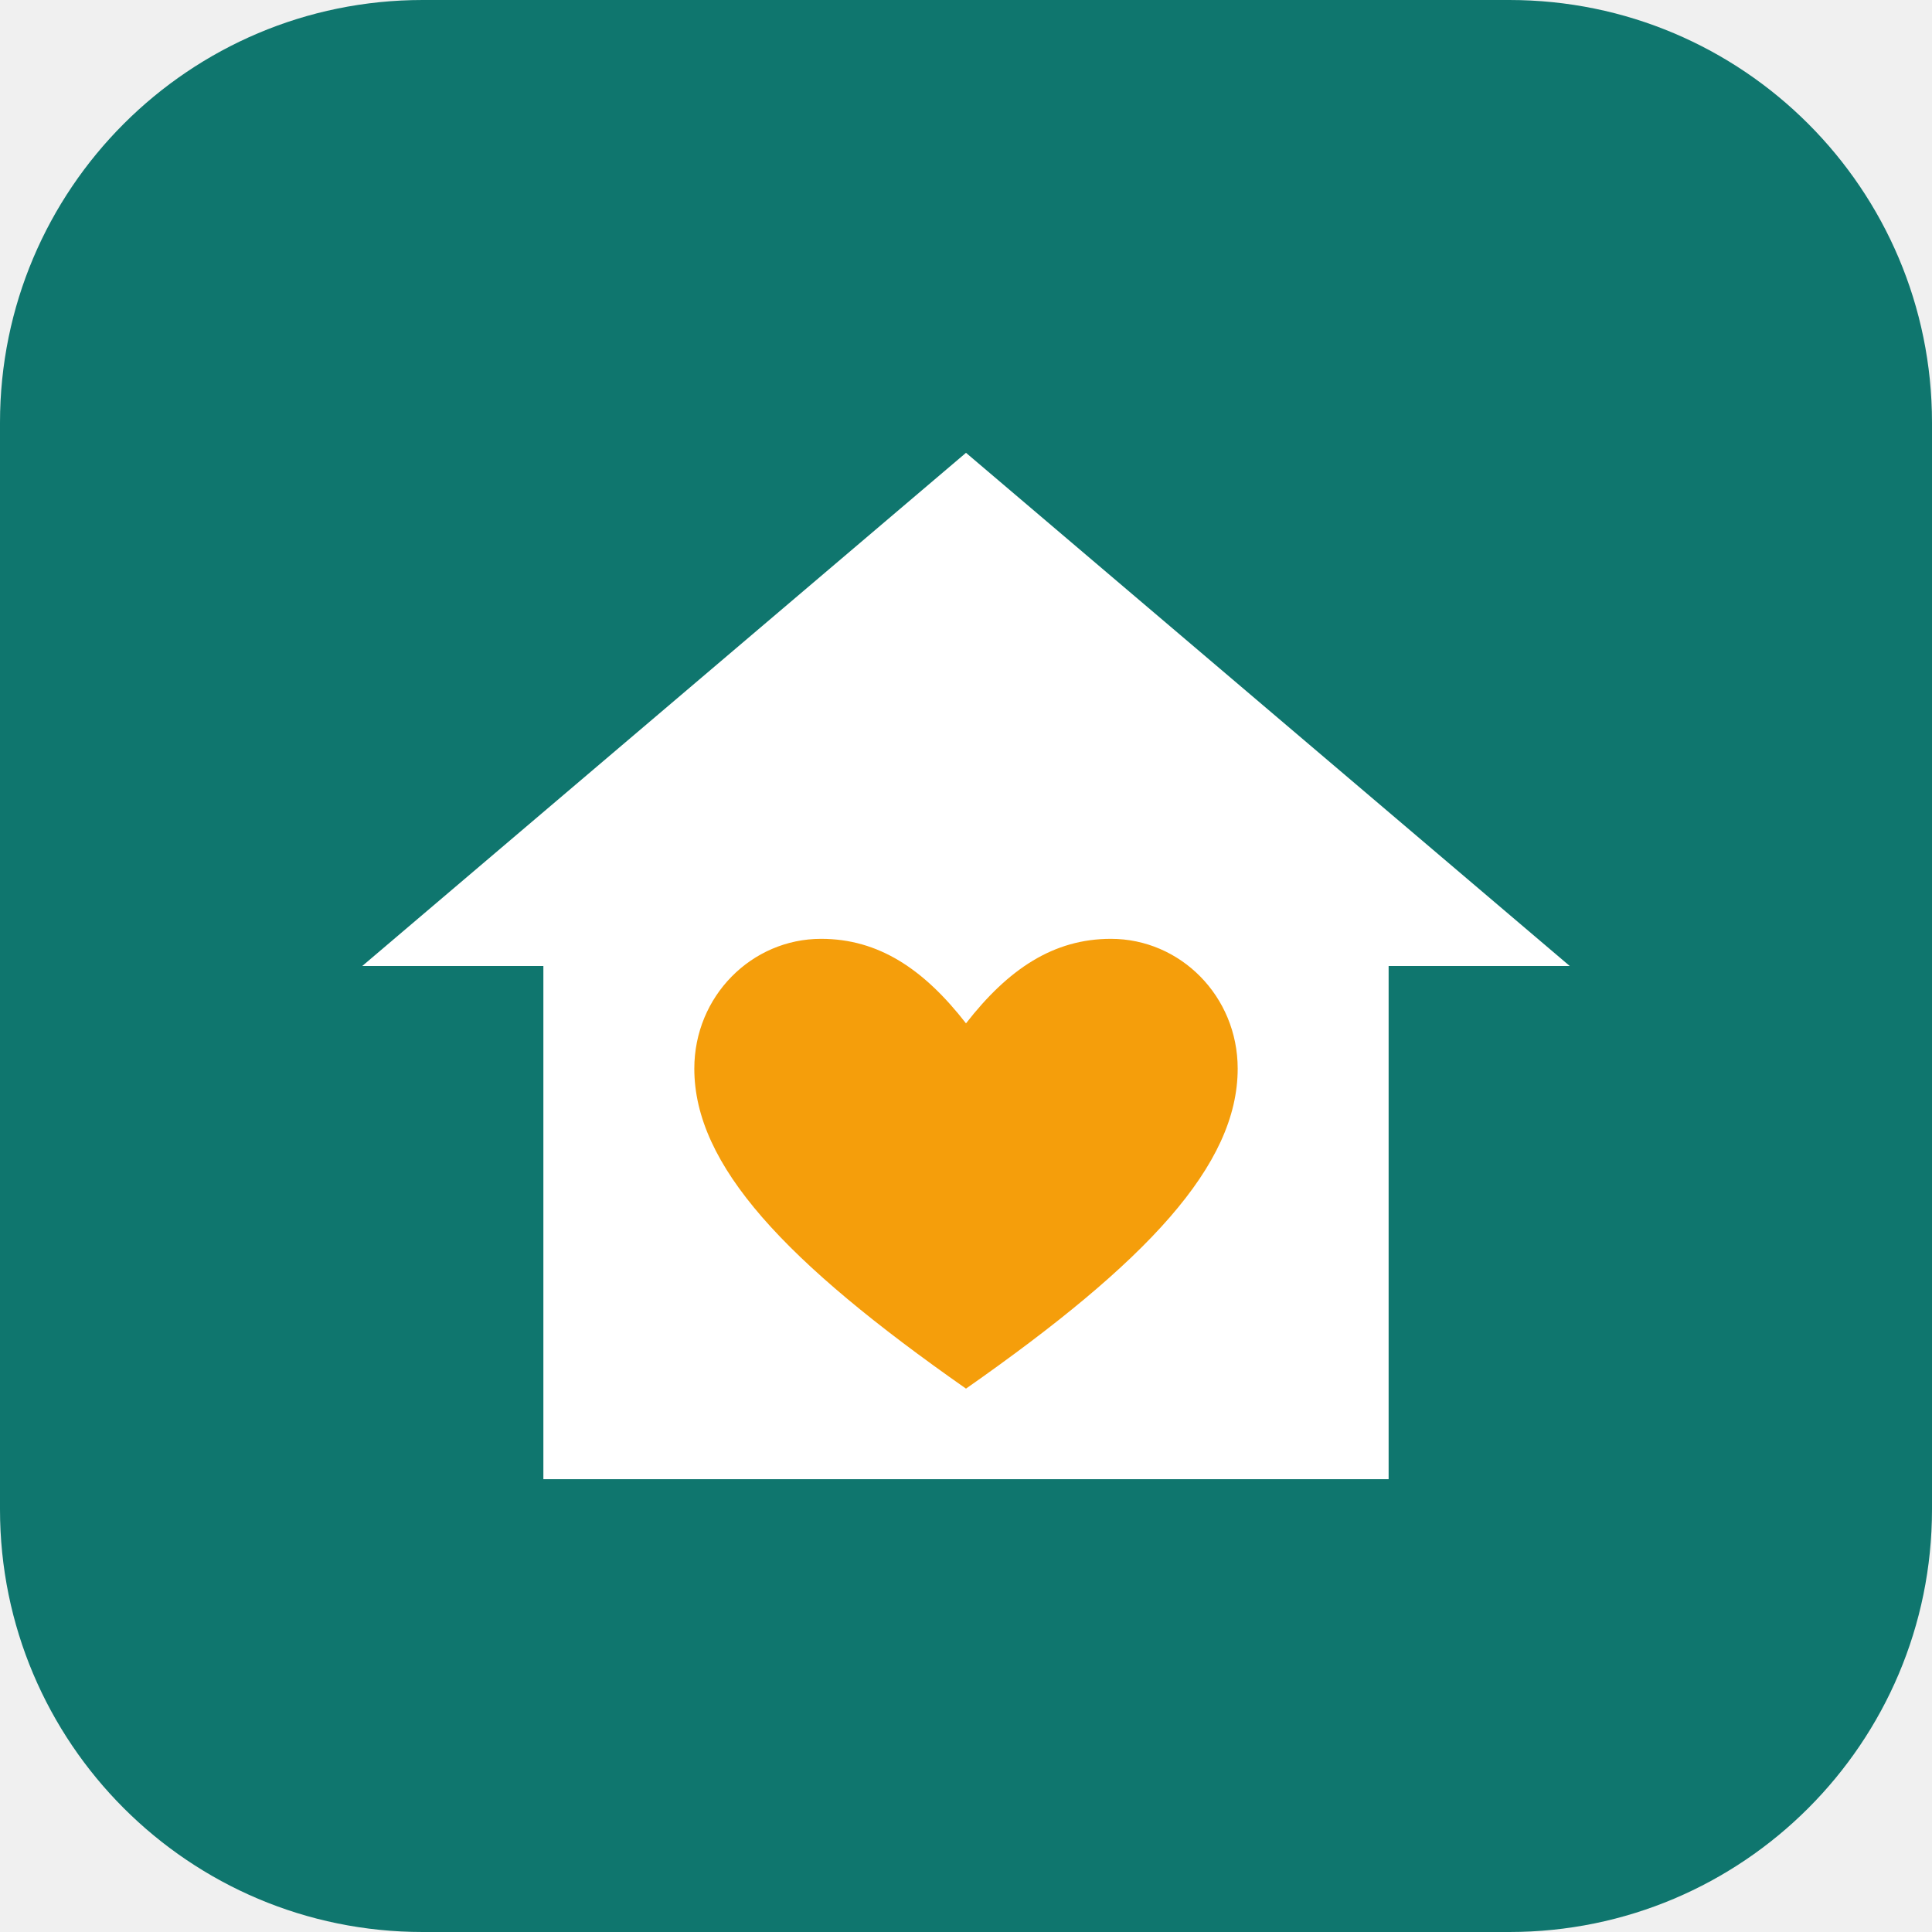
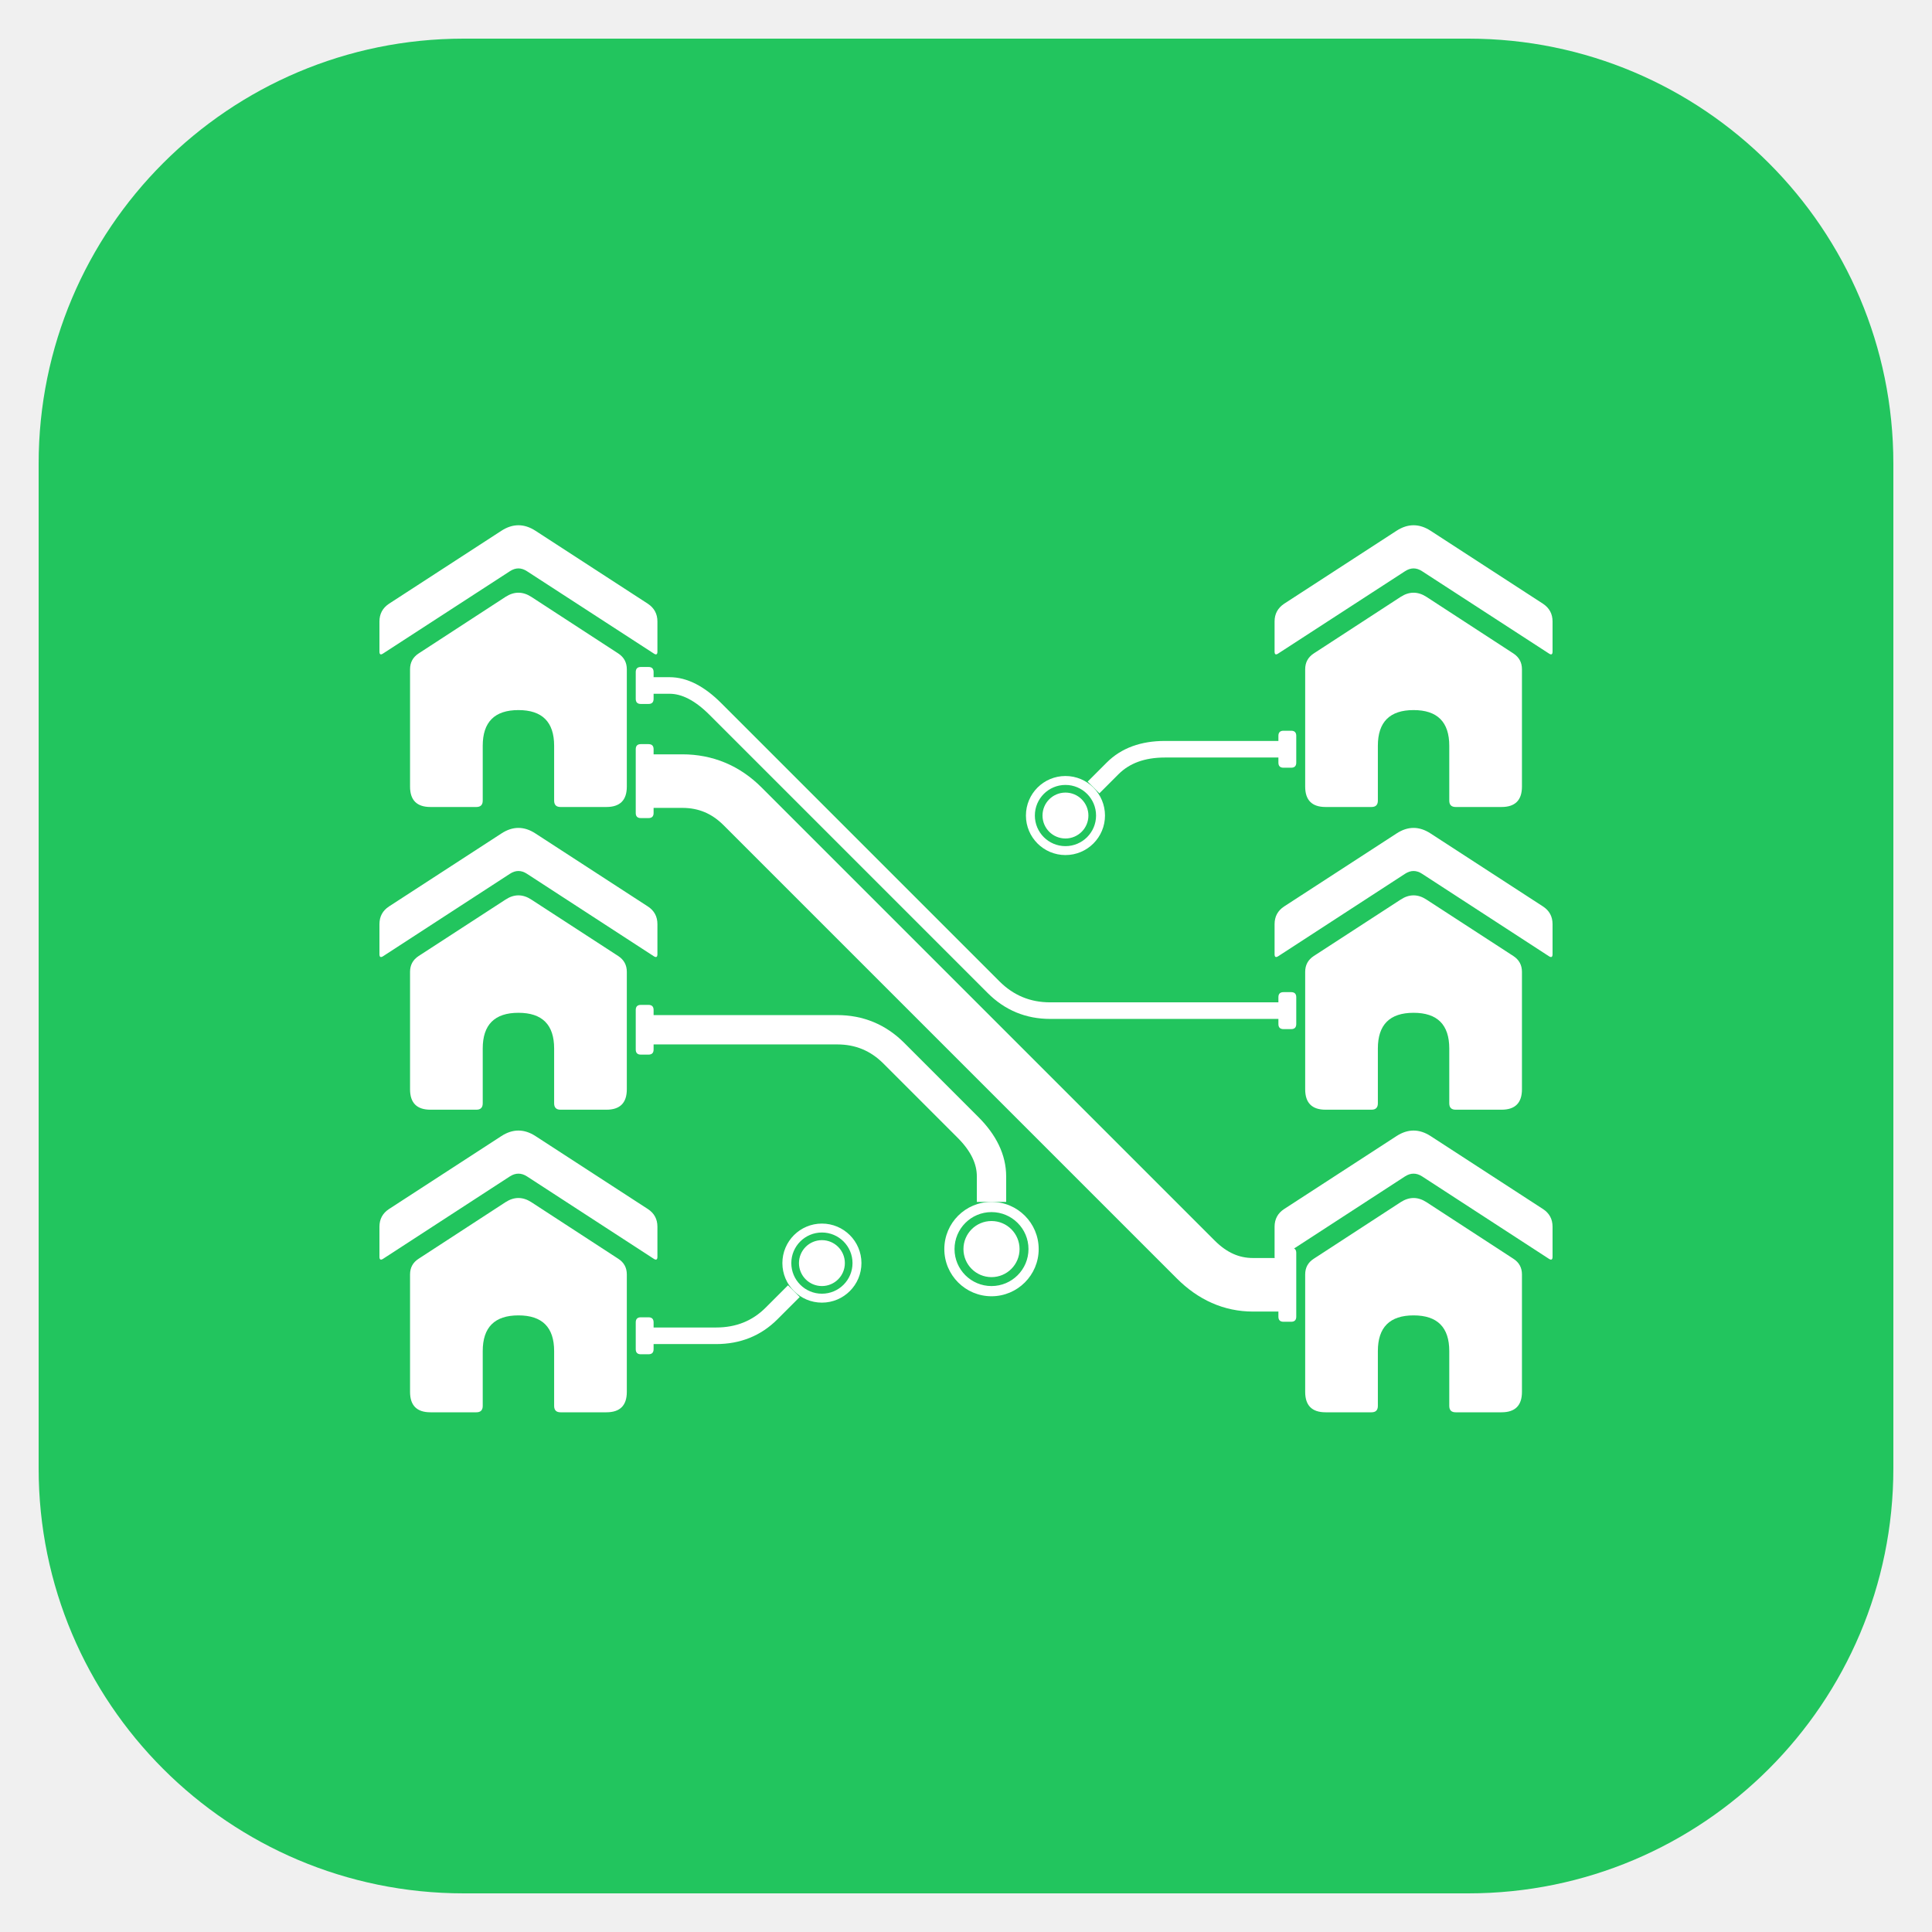
- <svg xmlns="http://www.w3.org/2000/svg" viewBox="0 0 64 64">
-   <rect width="64" height="64" rx="14" fill="#0f766e" />
-   <path d="M12 32 32 15l20 17h-6v17H18V32z" fill="#fff" />
-   <path d="M32 46c-6-4.2-9-7.4-9-10.6 0-2.4 1.9-4.3 4.2-4.3 1.9 0 3.4 1 4.8 2.8 1.4-1.8 2.9-2.8 4.8-2.8 2.3 0 4.2 1.9 4.2 4.3 0 3.2-3 6.4-9 10.6z" fill="#f59e0b" />
+ <svg xmlns="http://www.w3.org/2000/svg" viewBox="0 0 100 100" role="img" aria-labelledby="t">
+   <rect x="2" y="2" width="96" height="96" rx="22" fill="#22C55E" />
+   <g transform="translate(17 15.02) scale(0.66)">
+     <path id="homes" fill="#FFFFFF" fill-rule="evenodd" d="M4 25.98Q4 25.09 4.75 24.59L13.56 18.87Q14.9 18 16.24 18.87L25.05 24.59Q25.8 25.09 25.8 25.98L25.8 28.34Q25.8 28.69 25.51 28.49L15.57 22.04Q14.9 21.6 14.23 22.04L4.29 28.49Q4 28.69 4 28.34ZM8 40.53Q6.4 40.53 6.4 38.93L6.4 29.73Q6.4 28.93 7.07 28.49L13.89 24.05Q14.9 23.4 15.91 24.05L22.73 28.49Q23.4 28.93 23.4 29.73L23.4 38.93Q23.4 40.53 21.8 40.53L18.2 40.53Q17.7 40.53 17.7 40.03L17.7 35.73Q17.7 32.93 14.9 32.93L14.9 32.93Q12.1 32.93 12.1 35.73L12.1 40.03Q12.1 40.53 11.6 40.53ZM4 49.72Q4 48.82 4.75 48.33L13.56 42.61Q14.9 41.73 16.24 42.61L25.05 48.33Q25.8 48.82 25.8 49.72L25.8 52.07Q25.8 52.42 25.51 52.23L15.57 45.77Q14.9 45.33 14.23 45.77L4.29 52.23Q4 52.42 4 52.07ZM8 64.27Q6.4 64.27 6.4 62.67L6.4 53.46Q6.4 52.66 7.07 52.22L13.89 47.79Q14.9 47.13 15.91 47.79L22.73 52.22Q23.4 52.66 23.4 53.46L23.4 62.67Q23.4 64.27 21.8 64.27L18.2 64.27Q17.7 64.27 17.7 63.77L17.7 59.47Q17.7 56.67 14.9 56.67L14.9 56.67Q12.1 56.67 12.1 59.47L12.1 63.77Q12.1 64.27 11.6 64.27ZM4 73.45Q4 72.55 4.75 72.06L13.56 66.34Q14.9 65.47 16.24 66.34L25.05 72.06Q25.8 72.55 25.8 73.45L25.8 75.8Q25.8 76.15 25.51 75.96L15.57 69.5Q14.9 69.07 14.23 69.5L4.29 75.96Q4 76.15 4 75.8ZM8 88Q6.4 88 6.4 86.4L6.4 77.19Q6.4 76.39 7.07 75.96L13.89 71.52Q14.9 70.87 15.91 71.52L22.73 75.96Q23.4 76.39 23.4 77.19L23.4 86.4Q23.4 88 21.8 88L18.2 88Q17.7 88 17.7 87.5L17.7 83.2Q17.7 80.4 14.9 80.4L14.9 80.4Q12.1 80.4 12.1 83.2L12.1 87.5Q12.1 88 11.6 88ZM74.2 25.98Q74.2 25.09 74.95 24.59L83.76 18.87Q85.1 18 86.44 18.87L95.25 24.59Q96 25.09 96 25.98L96 28.34Q96 28.69 95.71 28.49L85.77 22.04Q85.1 21.6 84.43 22.04L74.49 28.49Q74.2 28.69 74.2 28.34ZM78.2 40.53Q76.6 40.53 76.6 38.93L76.6 29.73Q76.6 28.93 77.27 28.49L84.09 24.05Q85.1 23.4 86.11 24.05L92.93 28.49Q93.6 28.93 93.6 29.73L93.6 38.93Q93.6 40.53 92 40.53L88.4 40.53Q87.9 40.53 87.9 40.03L87.9 35.73Q87.9 32.93 85.1 32.93L85.1 32.93Q82.3 32.93 82.3 35.73L82.3 40.03Q82.3 40.53 81.8 40.53ZM74.2 49.72Q74.2 48.82 74.95 48.33L83.76 42.61Q85.1 41.73 86.44 42.61L95.25 48.33Q96 48.82 96 49.72L96 52.07Q96 52.42 95.71 52.23L85.77 45.77Q85.1 45.33 84.43 45.77L74.49 52.23Q74.2 52.42 74.2 52.07ZM78.2 64.27Q76.6 64.27 76.6 62.67L76.6 53.46Q76.6 52.66 77.27 52.22L84.09 47.79Q85.1 47.13 86.11 47.79L92.93 52.22Q93.6 52.66 93.6 53.46L93.6 62.67Q93.6 64.27 92 64.27L88.4 64.27Q87.9 64.27 87.9 63.77L87.9 59.47Q87.9 56.67 85.1 56.67L85.1 56.67Q82.3 56.67 82.3 59.47L82.3 63.77Q82.3 64.27 81.8 64.27ZM74.2 73.45Q74.2 72.55 74.95 72.06L83.76 66.34Q85.1 65.47 86.44 66.34L95.25 72.06Q96 72.55 96 73.45L96 75.8Q96 76.15 95.71 75.96L85.77 69.5Q85.1 69.07 84.43 69.5L74.49 75.96Q74.2 76.15 74.2 75.8ZM78.2 88Q76.6 88 76.6 86.4L76.6 77.19Q76.6 76.39 77.27 75.96L84.09 71.52Q85.1 70.87 86.11 71.52L92.93 75.96Q93.6 76.39 93.6 77.19L93.6 86.4Q93.6 88 92 88L88.4 88Q87.9 88 87.9 87.5L87.9 83.2Q87.9 80.4 85.1 80.4L85.1 80.4Q82.3 80.4 82.3 83.2L82.3 87.5Q82.3 88 81.8 88Z" />
+     <path id="trace-trunk" fill="none" stroke="#FFFFFF" stroke-width="4.2" stroke-linecap="butt" stroke-linejoin="round" d="M25 38.5L27.75 38.5Q30.5 38.5 32.48 40.48L68.02 76.02Q70 78 72.5 78L75 78" />
+     <path id="trace-fine" fill="none" stroke="#FFFFFF" stroke-width="1.3" stroke-linecap="butt" stroke-linejoin="round" d="M25 31L26.75 31Q28.5 31 30.34 32.84L52.16 54.66Q54 56.5 56.6 56.5L75 56.5" />
+     <path id="trace-medium" fill="none" stroke="#FFFFFF" stroke-width="2.3" stroke-linecap="butt" stroke-linejoin="round" d="M25 58L39.9 58Q42.5 58 44.34 59.84L50.16 65.66Q52 67.5 52 69.5L52 71.5" />
+     <path id="trace-spur-bottom-left" fill="none" stroke="#FFFFFF" stroke-width="1.3" stroke-linecap="butt" stroke-linejoin="round" d="M25 82L30.4 82Q33 82 34.75 80.25L36.5 78.5" />
+     <path id="trace-spur-top-right" fill="none" stroke="#FFFFFF" stroke-width="1.3" stroke-linecap="butt" stroke-linejoin="round" d="M75 36L65.6 36Q63 36 61.5 37.5L60 39" />
+     <path id="nodes-and-ports" fill="#FFFFFF" fill-rule="evenodd" d="M49.8 75.2A2.2 2.2 0 1 0 54.2 75.2A2.2 2.2 0 1 0 49.8 75.2ZM36.9 76.3A1.8 1.8 0 1 0 40.5 76.3A1.8 1.8 0 1 0 36.9 76.3ZM56 41.2A1.8 1.8 0 1 0 59.6 41.2A1.8 1.8 0 1 0 56 41.2ZM48.3 75.2A3.7 3.7 0 1 0 55.7 75.2A3.7 3.7 0 1 0 48.3 75.2ZM49.1 75.2A2.9 2.9 0 1 0 54.9 75.2A2.9 2.9 0 1 0 49.1 75.2ZM35.6 76.3A3.1 3.1 0 1 0 41.8 76.3A3.1 3.1 0 1 0 35.6 76.3ZM36.3 76.3A2.4 2.4 0 1 0 41.1 76.3A2.4 2.4 0 1 0 36.3 76.3ZM54.7 41.2A3.1 3.1 0 1 0 60.9 41.2A3.1 3.1 0 1 0 54.7 41.2ZM55.4 41.2A2.4 2.4 0 1 0 60.2 41.2A2.4 2.4 0 1 0 55.4 41.2ZM24.1 36Q24.1 35.6 24.5 35.6L25.1 35.6Q25.5 35.6 25.5 36L25.5 41Q25.5 41.4 25.1 41.4L24.5 41.4Q24.1 41.4 24.1 41ZM24.1 29.95Q24.1 29.55 24.5 29.55L25.1 29.55Q25.5 29.55 25.5 29.95L25.5 32.05Q25.5 32.45 25.1 32.45L24.5 32.45Q24.1 32.45 24.1 32.05ZM24.1 56.45Q24.1 56.05 24.5 56.05L25.1 56.05Q25.5 56.05 25.5 56.45L25.5 59.55Q25.5 59.95 25.1 59.95L24.5 59.95Q24.1 59.95 24.1 59.55ZM24.1 80.95Q24.1 80.55 24.5 80.55L25.1 80.55Q25.5 80.55 25.5 80.95L25.5 83.05Q25.5 83.45 25.1 83.45L24.5 83.45Q24.1 83.45 24.1 83.05ZM74.5 75.5Q74.5 75.1 74.9 75.1L75.5 75.1Q75.9 75.1 75.9 75.5L75.9 80.5Q75.9 80.9 75.5 80.9L74.9 80.9Q74.5 80.9 74.5 80.5ZM74.5 55.45Q74.5 55.05 74.9 55.05L75.5 55.05Q75.9 55.05 75.9 55.45L75.9 57.55Q75.9 57.95 75.5 57.95L74.9 57.95Q74.5 57.95 74.5 57.55ZM74.5 34.95Q74.5 34.55 74.9 34.55L75.5 34.55Q75.9 34.55 75.9 34.95L75.9 37.05Q75.9 37.45 75.5 37.45L74.9 37.45Q74.5 37.45 74.5 37.05Z" />
+   </g>
</svg>
